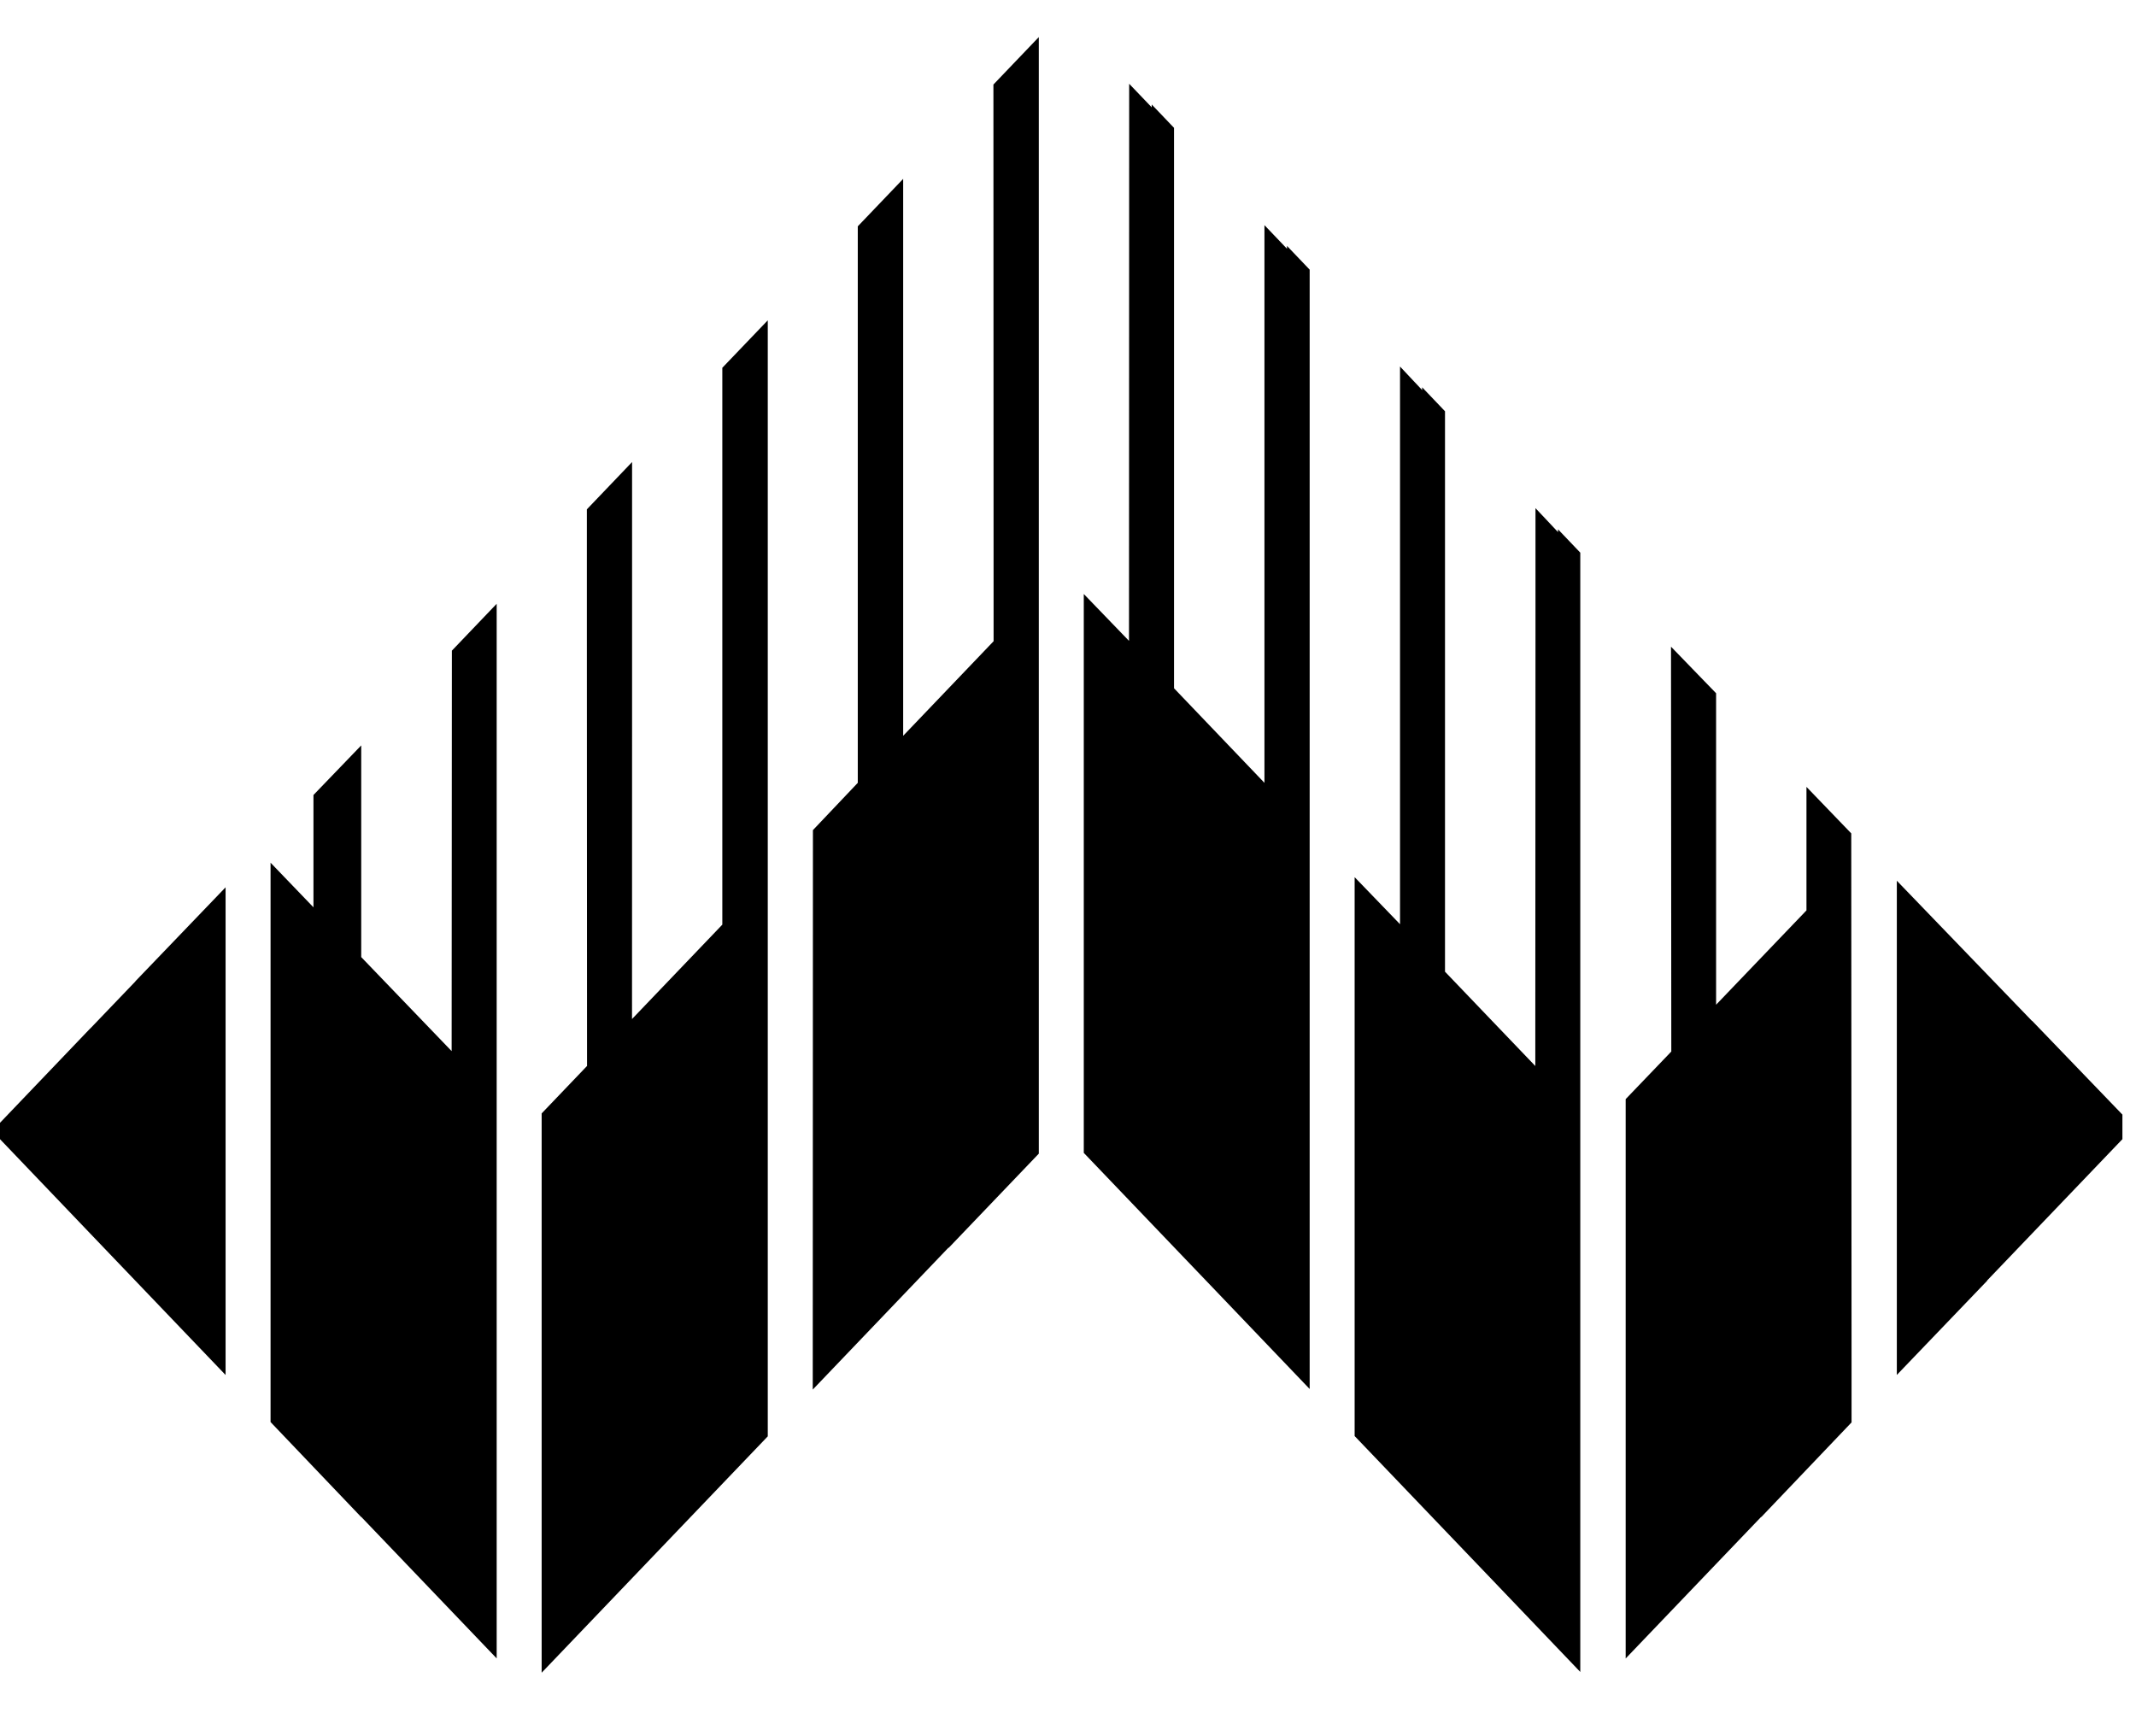
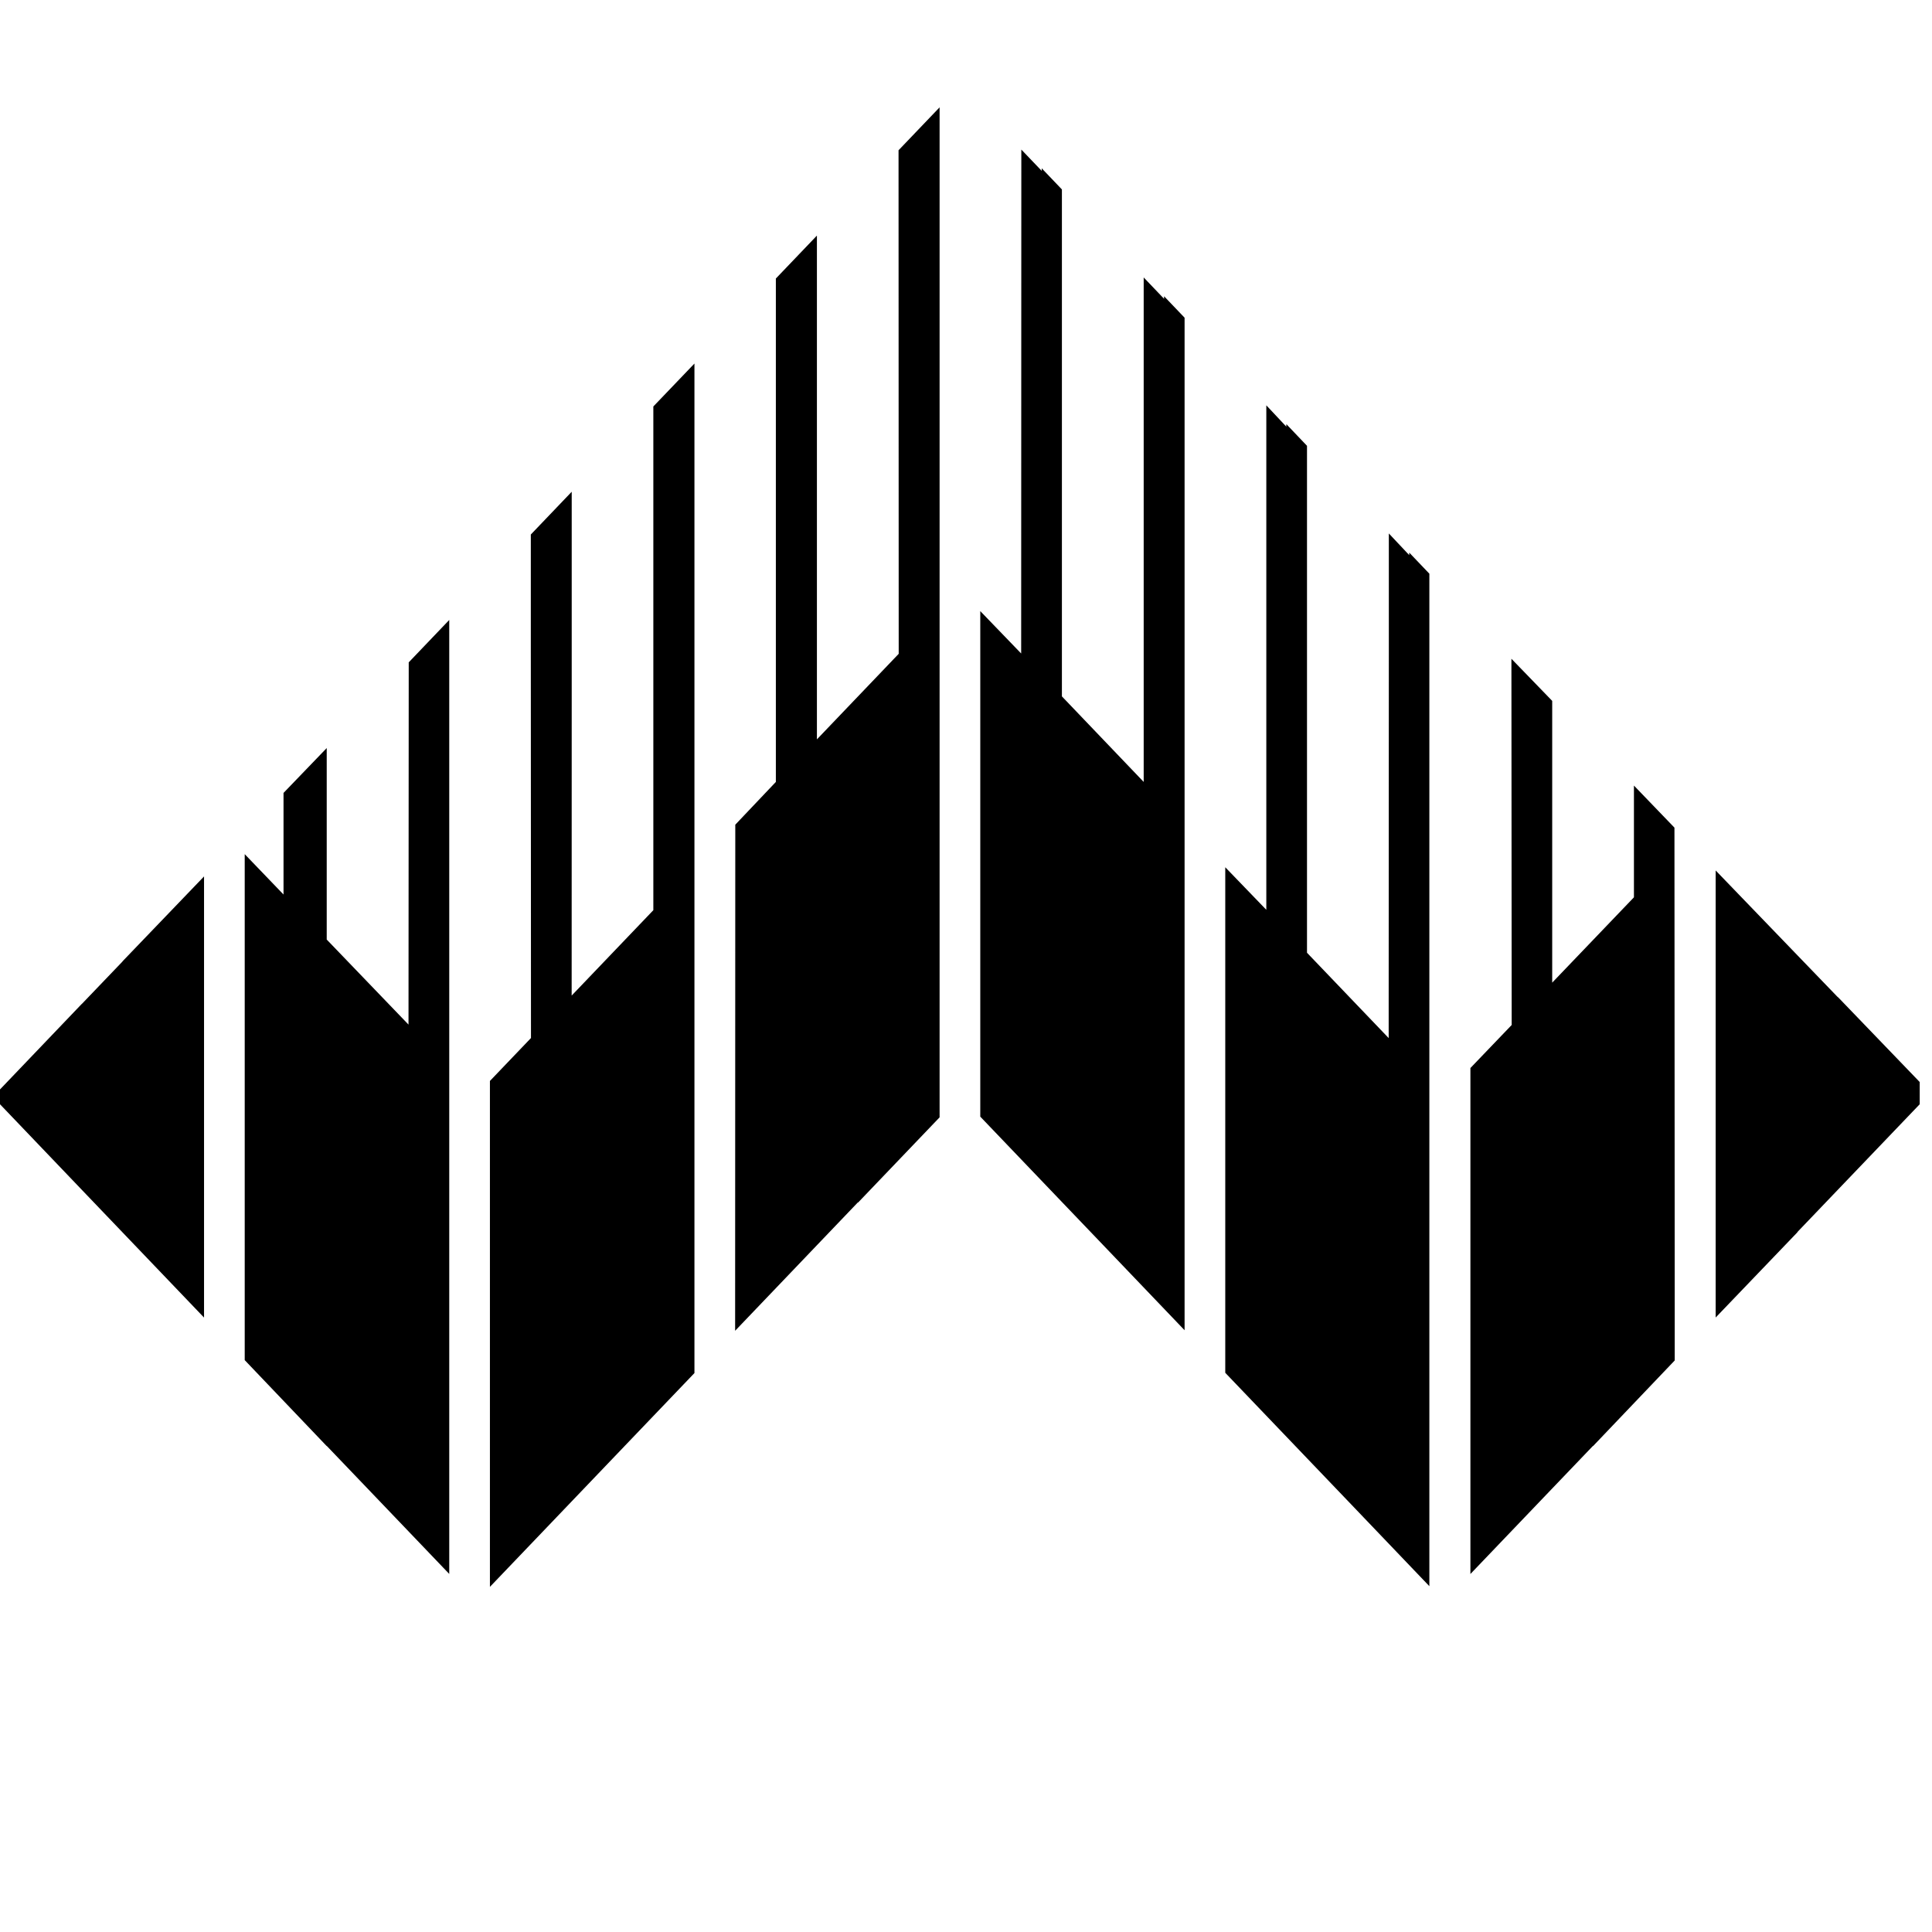
- <svg xmlns="http://www.w3.org/2000/svg" width="16" height="13" viewBox="0 0 36 28" fill="currentColor">
+ <svg xmlns="http://www.w3.org/2000/svg" width="16" height="16" viewBox="0 -2 36 36" fill="currentColor">
  <path d="M2.283 15.916l-.76.793v-.002L0 18.3v.276l1.523 1.593 2.279 2.382v-8.22l-1.52 1.583v.002zM7.612 17.092l-1.524-1.585v-3.568l-.805.836v1.893l-.723-.752v9.428l1.528 1.602v-.004l.76.794 1.523 1.592V9.552l-.755.79-.004 6.75zM12.174 14.96l-1.522 1.591.001-5.702V7.163l-.762.797v2.09l.003 7.292-.765.8v9.427l2.286-2.39 1.525-1.594V4.774l-.766.8v9.386zM16.746 10.183l-1.524 1.594V2.39l-.765.8v9.38l-.756.797-.003 9.43 1.524-1.594.765-.8v.007l1.521-1.59V0l-.765.8.003 9.383zM21.69 3.567l-.379-.397v9.4l-1.524-1.594V1.53l-.376-.394v.048l-.38-.397-.003 9.39-.762-.79v9.42l1.521 1.59.759.793 1.527 1.597V3.92l-.382-.4v.047zM26.259 8.344l-.38-.404v2.138l-.003 6.627v.638l-.762-.796-.76-.794V6.307l-.385-.404v.047l-.373-.397v9.4l-.765-.793v9.42l1.524 1.593.759.793 1.52 1.59V8.69l-.375-.393v.047zM31.201 13.422l-.755-.784v2.082l-1.523 1.59v-5.25l-.76-.785v.014l.005 6.81-.769.802v9.428l1.524-1.593.76-.794v.005l1.523-1.597v-1.075l-.005-8.81v-.043zM34.247 16.579v.004l-.755-.783-1.523-1.58v8.33l1.523-1.588v-.005l.755-.789 1.524-1.592v-.414l-1.524-1.583z" />
</svg>
